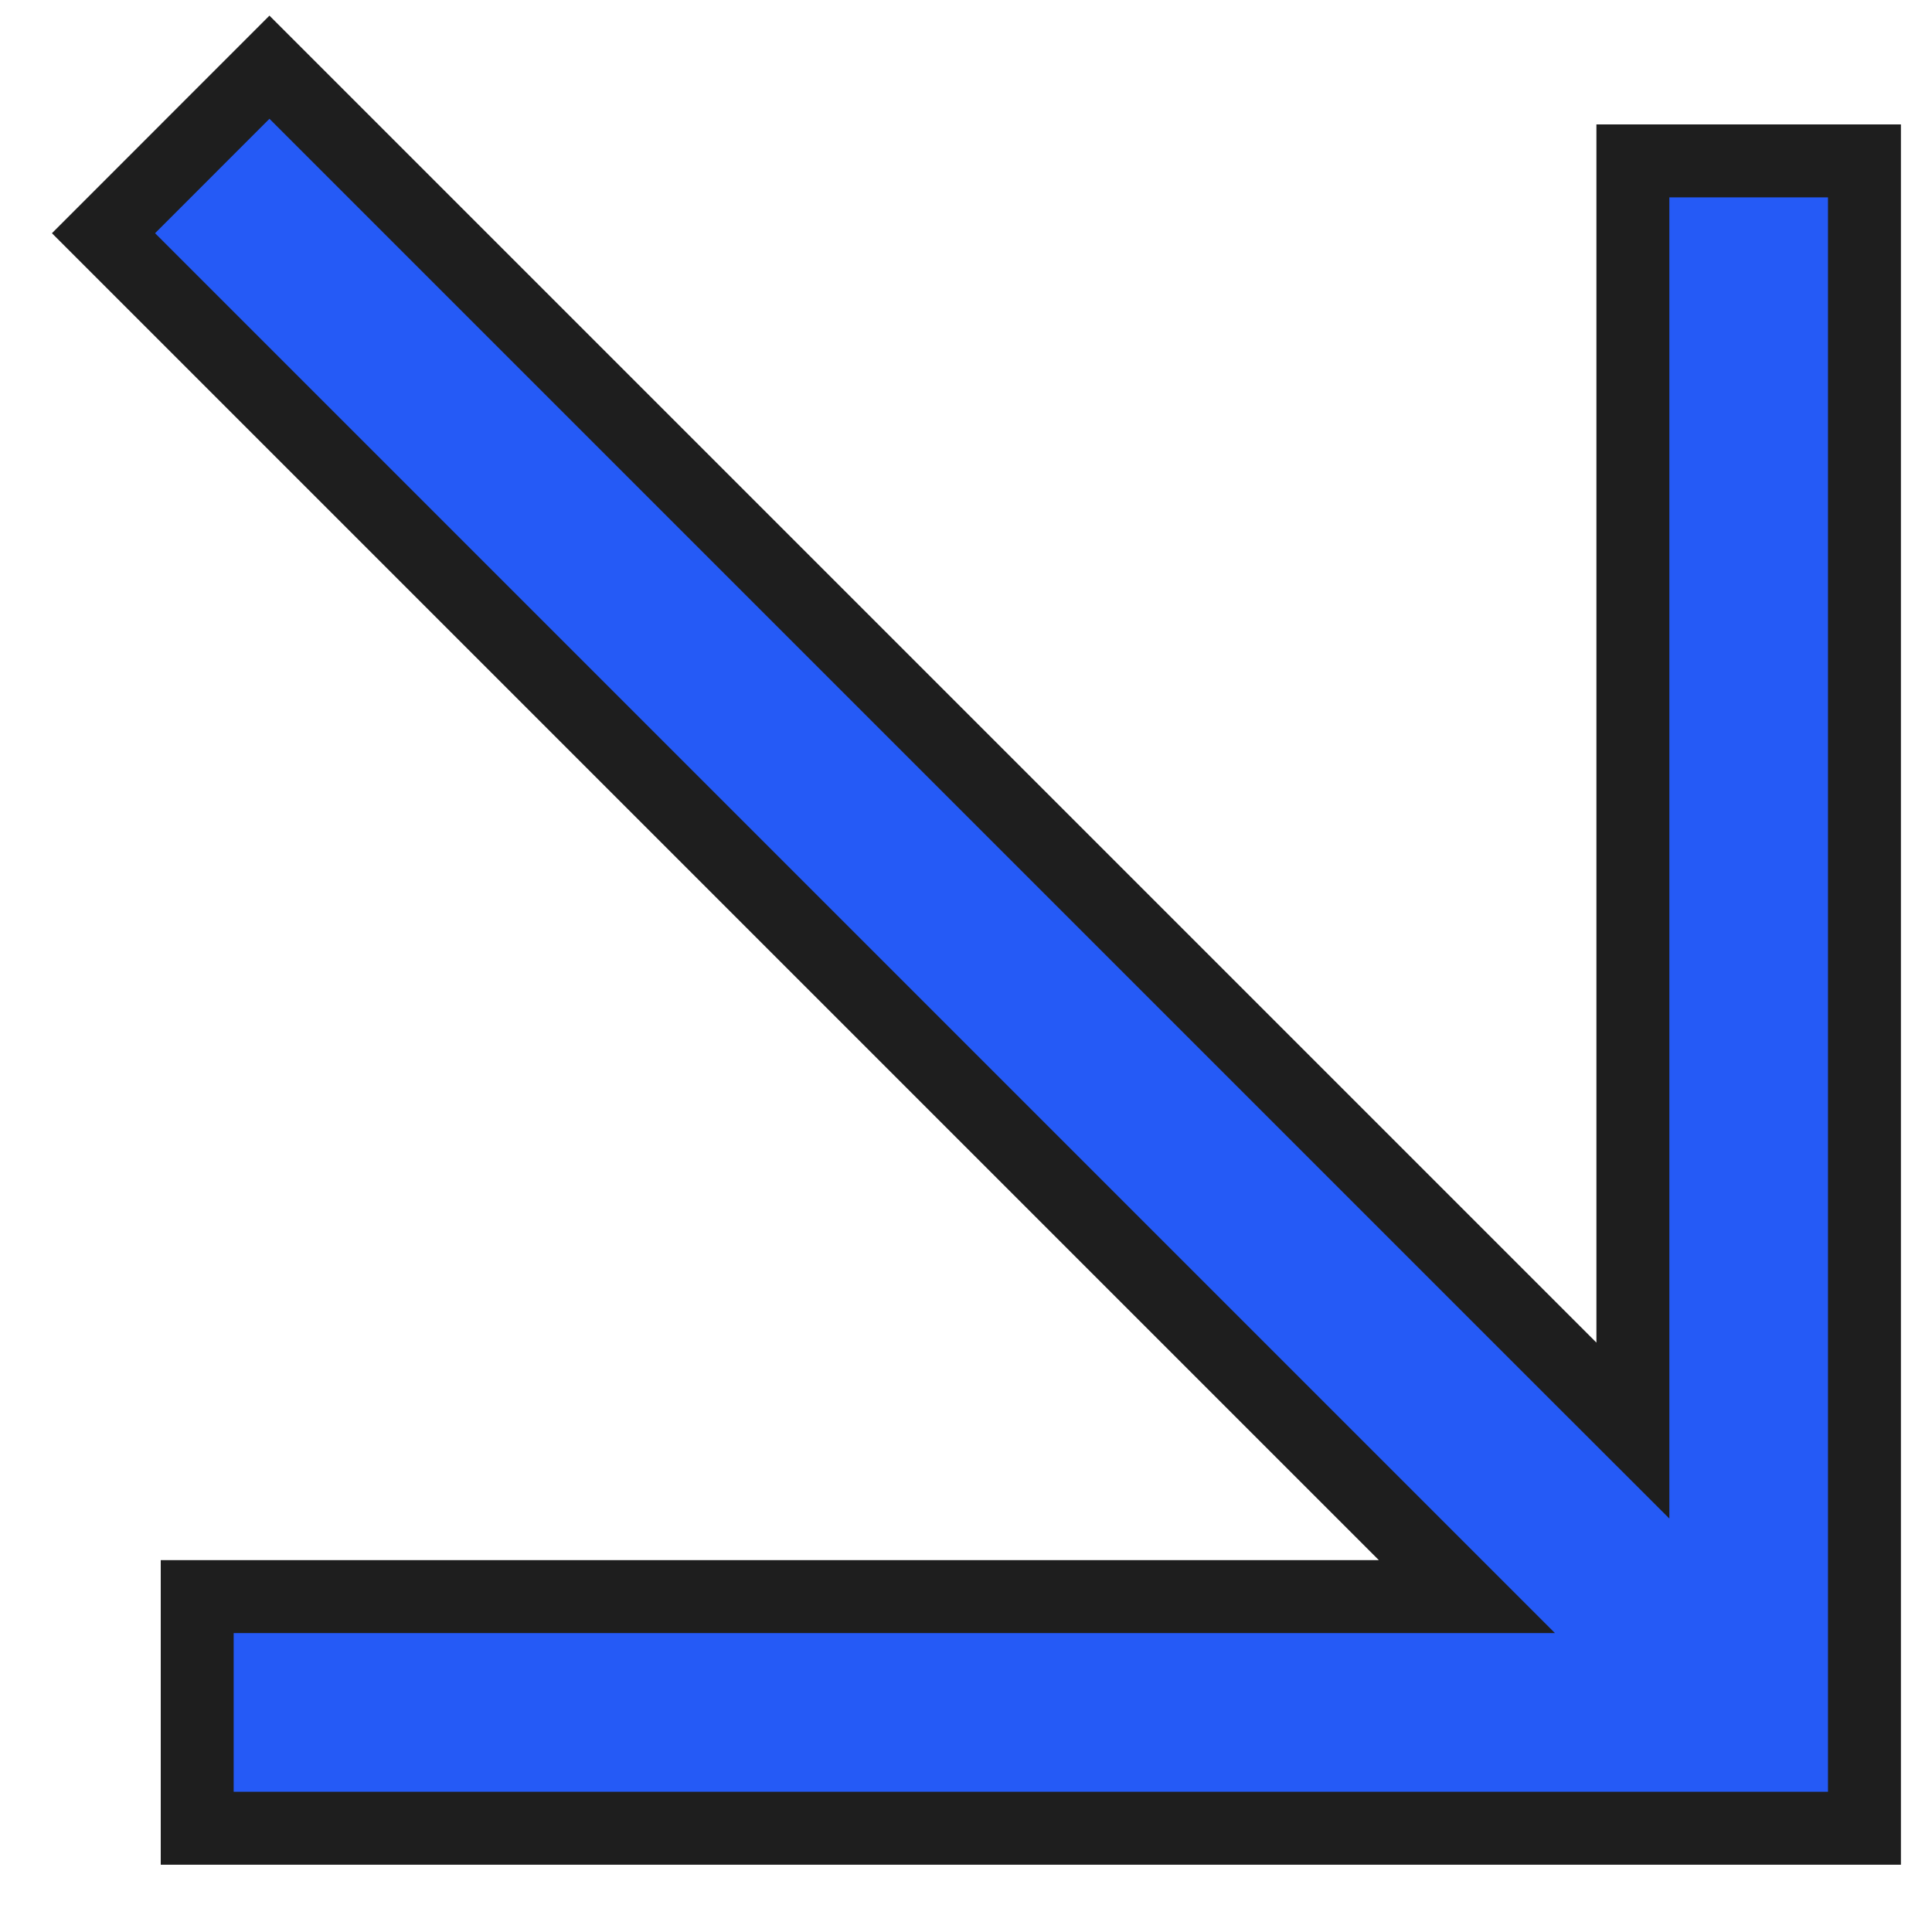
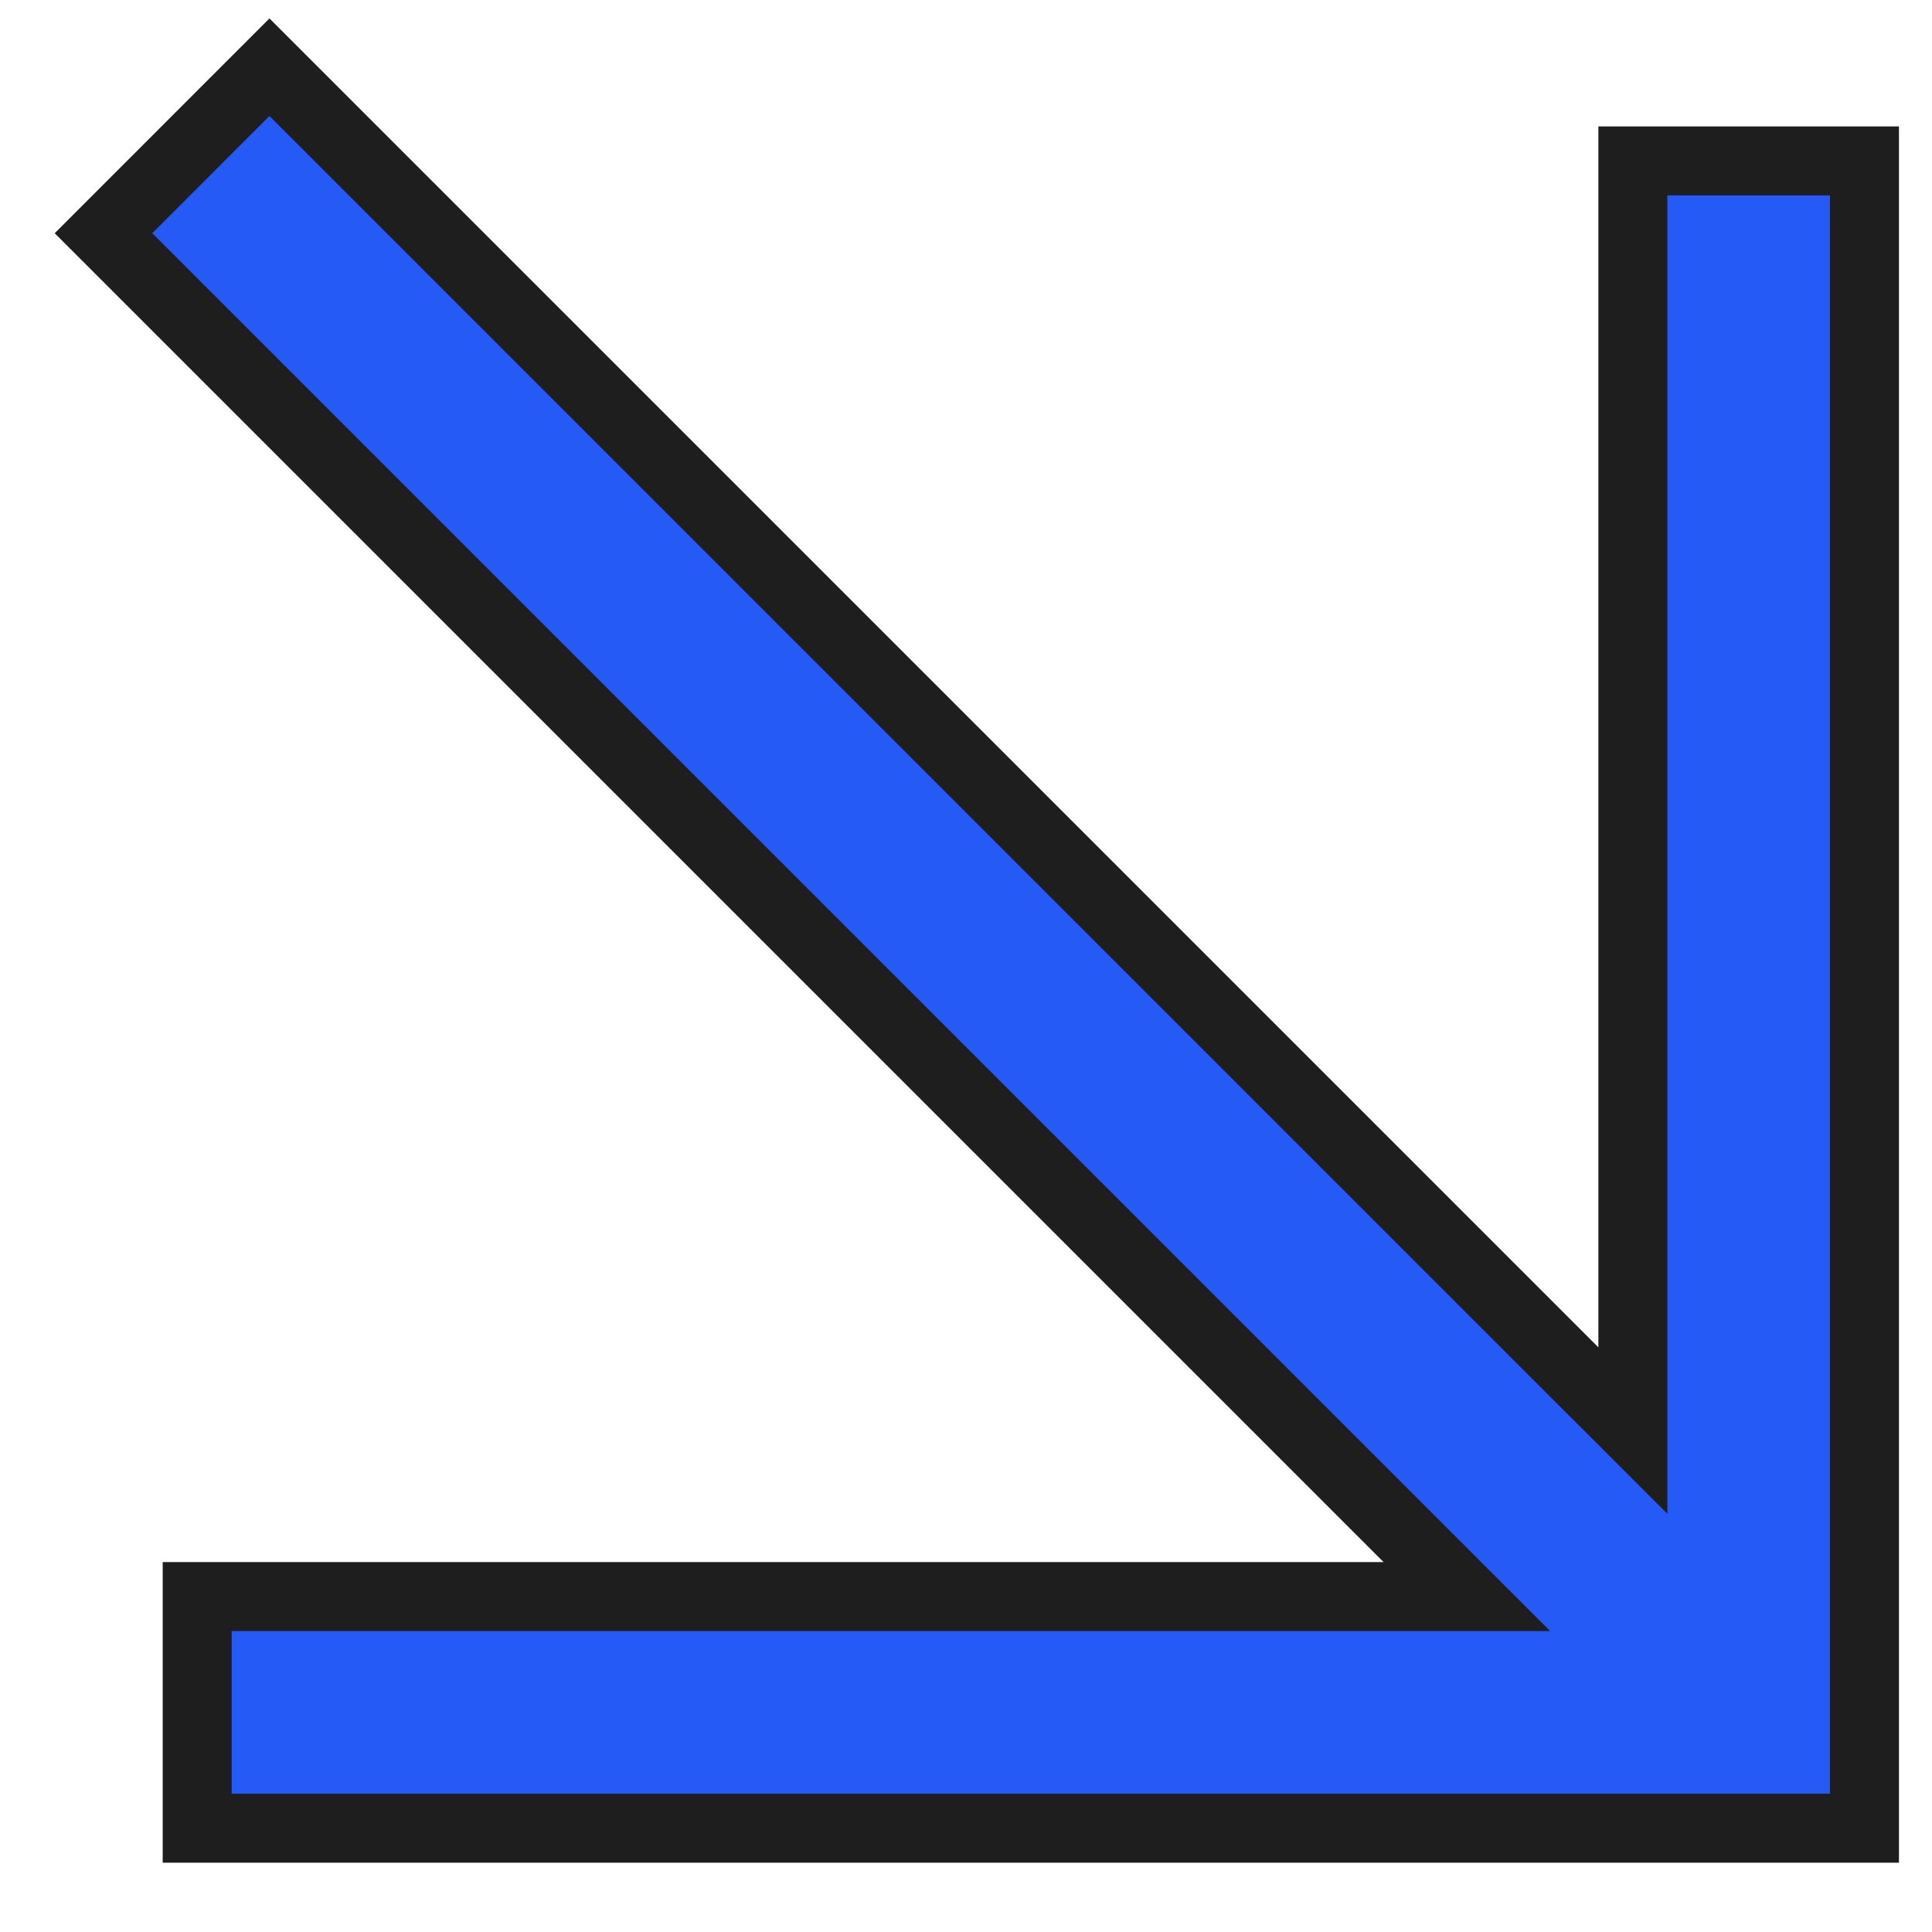
<svg xmlns="http://www.w3.org/2000/svg" width="28" height="28" viewBox="0 0 28 28" fill="none">
-   <path d="M23.665 19.458L23.665 2.332L27.021 2.332L27.021 26.496L2.858 26.496L2.858 23.139L19.984 23.139L21.259 23.139L20.357 22.237L1.5 3.38L3.905 0.974L22.762 19.831L23.665 20.733L23.665 19.458Z" fill="#255AF6" stroke="#1E1E1E" stroke-width="1.057" />
+   <path d="M23.665 19.458L23.665 2.332L27.021 2.332L27.021 26.496L2.858 26.496L2.858 23.139L19.984 23.139L21.259 23.139L20.357 22.237L1.5 3.38L3.905 0.974L22.762 19.831L23.665 20.733L23.665 19.458Z" fill="#255AF6" stroke="#1E1E1E" strokeWidth="1.057" />
</svg>
